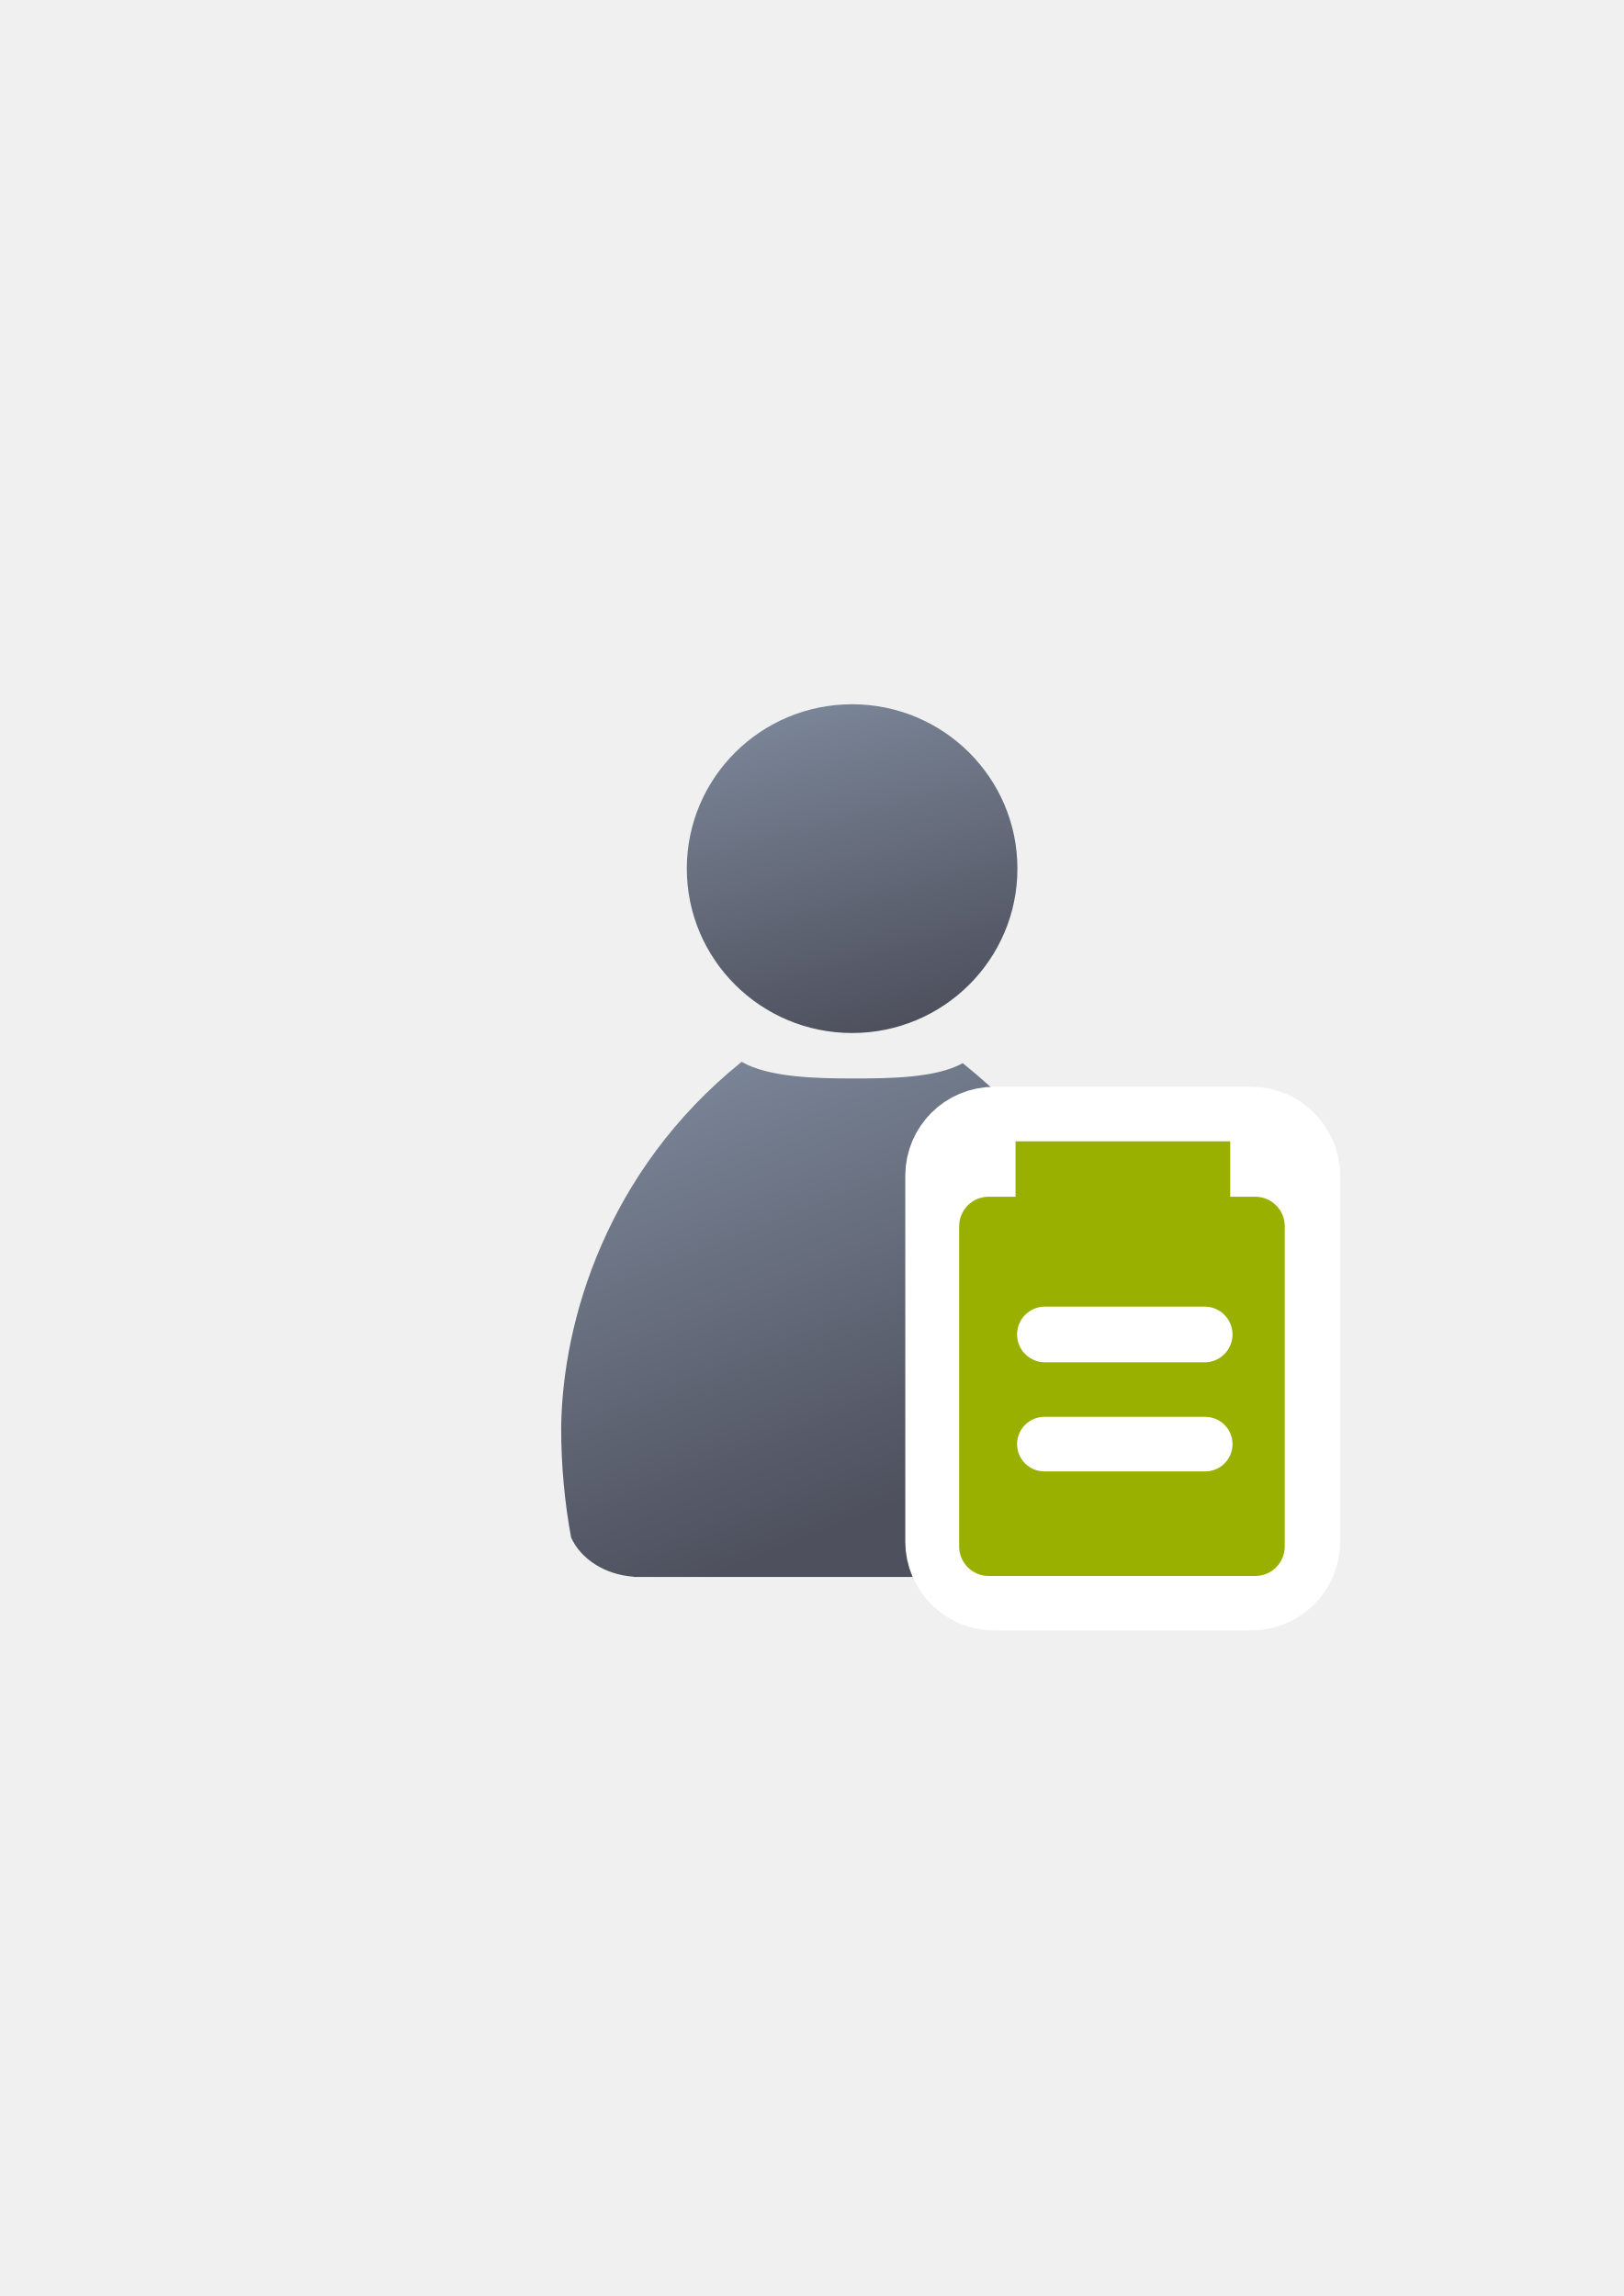
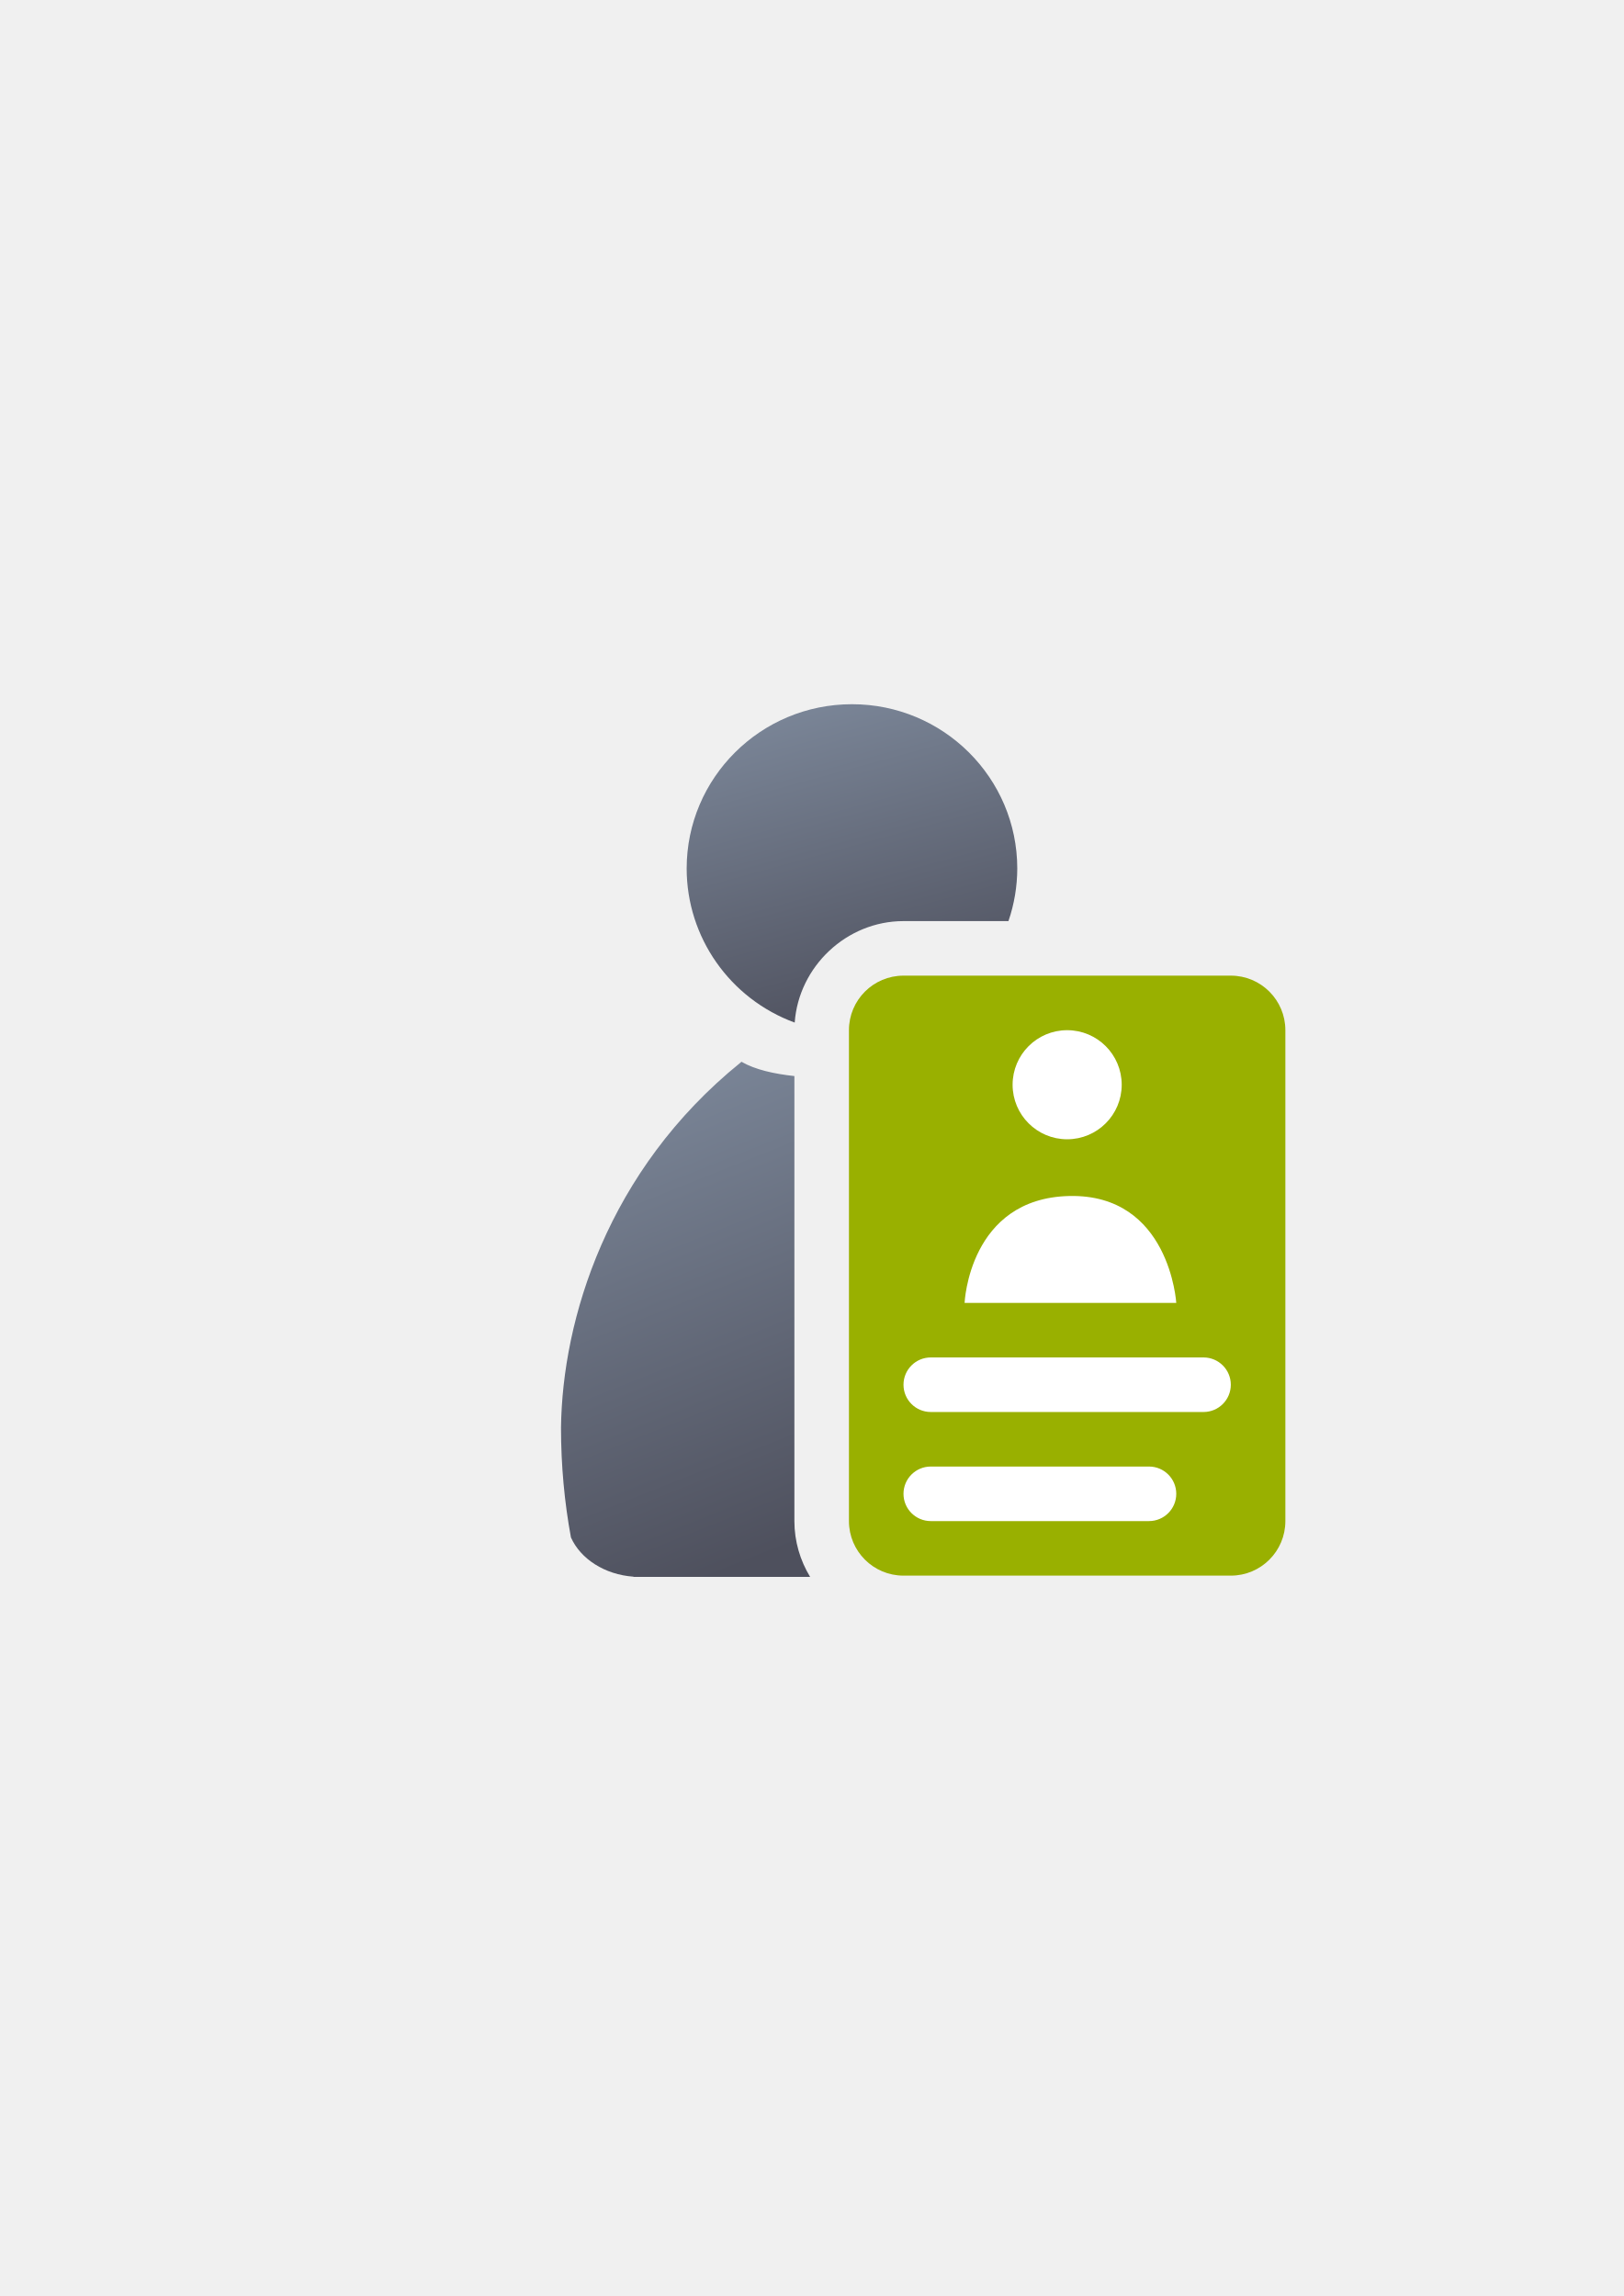
<svg xmlns="http://www.w3.org/2000/svg" xmlns:xlink="http://www.w3.org/1999/xlink" width="210mm" height="297mm" viewBox="0 0 744.094 1052.362" id="svg2" version="1.1">
  <defs id="defs4">
    <linearGradient id="linearGradient2224">
      <stop id="stop2226" offset="0" style="stop-color:#7c7c7c;stop-opacity:1;" />
      <stop id="stop2228" offset="1" style="stop-color:#b8b8b8;stop-opacity:1;" />
    </linearGradient>
    <linearGradient id="linearGradient15218">
      <stop id="stop15220" offset="0" style="stop-color:#eeeeef;stop-opacity:1;" />
      <stop id="stop2736" offset="0.599" style="stop-color:#d3d7cf;stop-opacity:1;" />
      <stop id="stop2738" offset="0.828" style="stop-color:#ffffff;stop-opacity:1;" />
      <stop id="stop15222" offset="1" style="stop-color:#d3d7cf;stop-opacity:1;" />
    </linearGradient>
    <pattern y="0" x="0" height="6" width="6" patternUnits="userSpaceOnUse" id="EMFhbasepattern" />
    <pattern y="0" x="0" height="6" width="6" patternUnits="userSpaceOnUse" id="EMFhbasepattern-5" />
-     <linearGradient xlink:href="#linearGradient4254" id="linearGradient4268" x1="358.431" y1="465.731" x2="429.966" y2="644.629" gradientUnits="userSpaceOnUse" gradientTransform="matrix(1.138613,0,0,1.138613,-56.15266,-54.03501)" />
+     <linearGradient xlink:href="#linearGradient4254" id="linearGradient4268" x1="358.431" y1="465.731" x2="429.966" y2="644.629" gradientUnits="userSpaceOnUse" gradientTransform="matrix(1.138613,0,0,1.138613,-245.0614,-375.7712)" />
    <linearGradient id="linearGradient4254">
      <stop style="stop-color:#7a8597;stop-opacity:1" offset="0" id="stop4256" />
      <stop style="stop-color:#4e505d;stop-opacity:1" offset="1" id="stop4258" />
    </linearGradient>
-     <linearGradient xlink:href="#linearGradient4254" id="linearGradient4260" x1="380.01" y1="330.406" x2="414.616" y2="457.181" gradientUnits="userSpaceOnUse" gradientTransform="matrix(1.153929,0,0,1.153929,-62.74977,-59.5529)" />
+     <linearGradient xlink:href="#linearGradient4254" id="linearGradient4260" x1="380.01" y1="330.406" x2="414.616" y2="457.181" gradientUnits="userSpaceOnUse" gradientTransform="matrix(1.153929,0,0,1.153929,-251.6585,-381.2891)" />
  </defs>
  <g id="layer1">
-     <g transform="translate(0.205317,0.4651719)" id="g4187">
-       <flowRoot style="font-style:normal;font-weight:normal;font-size:40px;line-height:125%;font-family:sans-serif;letter-spacing:0px;word-spacing:0px;fill:#252525;fill-opacity:1;stroke:none;stroke-width:1px;stroke-linecap:butt;stroke-linejoin:miter;stroke-opacity:1" id="flowRoot4169" xml:space="preserve" transform="translate(-0.2361118,-0.5338147)">
-         <flowRegion id="flowRegion4171">
-           <rect y="427.08" x="89.541" height="88.789" width="56.433" id="rect4173" />
-         </flowRegion>
-         <flowPara id="flowPara4175" />
-       </flowRoot>
-       <rect y="321.736" x="188.909" height="400" width="400" id="rect3336" style="fill:none;fill-rule:evenodd;stroke:none;stroke-width:1px;stroke-linecap:butt;stroke-linejoin:miter;stroke-opacity:1" />
-       <path id="path2176" d="m 339.648,486.201 c -0.134,0.118 -0.256,0.245 -0.394,0.36 -61.163,49.466 -81.683,117.927 -82.297,167.332 0,17.415 1.588,34.288 4.552,50.341 4.396,9.835 15.442,17.043 28.677,17.984 l 0,0.109 196.709,0 0,-0.009 c 14.855,-0.21 27.366,-8.293 31.57,-19.374 2.813,-15.666 3.845,-32.108 4.317,-49.052 1.5,-53.883 -15.548,-113.497 -81.781,-167.072 -12.471,7.002 -34.846,7.019 -50.133,7.019 -15.733,2e-5 -38.5,-0.254 -51.218,-7.64 z" style="fill:url(#linearGradient4268);fill-opacity:1;stroke:none;stroke-width:41.152;stroke-linecap:round;stroke-linejoin:round;stroke-opacity:1" />
-       <ellipse ry="75.344" rx="75.752" cx="390.294" cy="397.672" id="circle2187-6" style="fill:url(#linearGradient4260);fill-opacity:1;stroke:none;stroke-width:14;stroke-miterlimit:4;stroke-dasharray:none;stroke-opacity:1" />
+     <g transform="translate(189.0452,-330.1785)" id="g4296">
+       <rect y="652.362" x="-2.8173829e-006" height="400" width="400" id="rect3336" style="fill:none;fill-rule:evenodd;stroke:none;stroke-width:1px;stroke-linecap:butt;stroke-linejoin:miter;stroke-opacity:1" />
+       <path id="path2176" transform="translate(0,652.3622)" d="m 150.74,164.463 0,0.002 c -0.134,0.118 -0.257,0.245 -0.395,0.359 -61.163,49.466 -81.682,117.927 -82.297,167.332 0,17.415 1.589,34.289 4.553,50.342 4.396,9.835 15.441,17.043 28.676,17.984 l 0,0.109 80.938,0 C 177.648,393.069 175,384.3 175,375 l 0,-203.973 c -9.169,-0.994 -17.951,-2.901 -24.26,-6.564 z m 101.352,0.621 c -6.939,3.896 -16.947,5.627 -27.092,6.398 L 225,375 l 105.57,0 c 2.056,-13.783 2.893,-28.123 3.303,-42.844 1.5,-53.883 -15.548,-113.497 -81.781,-167.072 z" style="fill:url(#linearGradient4268);fill-opacity:1;stroke:none;stroke-width:41.152;stroke-linecap:round;stroke-linejoin:round;stroke-opacity:1" />
+       <path id="circle2187-6" transform="translate(0,652.3622)" d="M 201.385,0.592 A 75.752,75.344 0 0 0 125.633,75.936 75.752,75.344 0 0 0 175.141,146.514 C 176.978,120.823 198.904,100 225,100 l 48.094,0 a 75.752,75.344 0 0 0 4.045,-24.064 75.752,75.344 0 0 0 -75.754,-75.344 z" style="fill:url(#linearGradient4260);fill-opacity:1;stroke:none;stroke-width:14;stroke-miterlimit:4;stroke-dasharray:none;stroke-opacity:1" />
+       <rect ry="25" y="777.362" x="200" height="275" width="200" id="rect4269" style="color:#000000;clip-rule:nonzero;display:inline;overflow:visible;visibility:visible;opacity:1;isolation:auto;mix-blend-mode:normal;color-interpolation:sRGB;color-interpolation-filters:linearRGB;solid-color:#000000;solid-opacity:1;fill:#99b000;fill-opacity:1;fill-rule:nonzero;stroke:none;stroke-width:36;stroke-linecap:round;stroke-linejoin:round;stroke-miterlimit:4;stroke-dasharray:none;stroke-dashoffset:0;stroke-opacity:1;color-rendering:auto;image-rendering:auto;shape-rendering:auto;text-rendering:auto;enable-background:accumulate" />
+       <ellipse ry="25" rx="25" cy="827.362" cx="300" id="path4271" style="color:#000000;clip-rule:nonzero;display:inline;overflow:visible;visibility:visible;opacity:1;isolation:auto;mix-blend-mode:normal;color-interpolation:sRGB;color-interpolation-filters:linearRGB;solid-color:#000000;solid-opacity:1;fill:#ffffff;fill-opacity:1;fill-rule:nonzero;stroke:none;stroke-width:36;stroke-linecap:round;stroke-linejoin:round;stroke-miterlimit:4;stroke-dasharray:none;stroke-dashoffset:0;stroke-opacity:1;color-rendering:auto;image-rendering:auto;shape-rendering:auto;text-rendering:auto;enable-background:accumulate" />
+       <path id="path4275" d="m 253,927.362 c 0,0 2,-48 48,-49 46,-1 49,49 49,49 z" style="fill:#ffffff;fill-rule:evenodd;stroke:none;stroke-width:1px;stroke-linecap:butt;stroke-linejoin:miter;stroke-opacity:1" />
+       <rect ry="12.5" y="952.362" x="225" height="25" width="150" id="rect4277" style="color:#000000;clip-rule:nonzero;display:inline;overflow:visible;visibility:visible;opacity:1;isolation:auto;mix-blend-mode:normal;color-interpolation:sRGB;color-interpolation-filters:linearRGB;solid-color:#000000;solid-opacity:1;fill:#ffffff;fill-opacity:1;fill-rule:nonzero;stroke:none;stroke-width:36;stroke-linecap:round;stroke-linejoin:round;stroke-miterlimit:4;stroke-dasharray:none;stroke-dashoffset:0;stroke-opacity:1;color-rendering:auto;image-rendering:auto;shape-rendering:auto;text-rendering:auto;enable-background:accumulate" />
+       <rect ry="12.5" y="1002.362" x="225" height="25" width="125" id="rect4279" style="color:#000000;clip-rule:nonzero;display:inline;overflow:visible;visibility:visible;opacity:1;isolation:auto;mix-blend-mode:normal;color-interpolation:sRGB;color-interpolation-filters:linearRGB;solid-color:#000000;solid-opacity:1;fill:#ffffff;fill-opacity:1;fill-rule:nonzero;stroke:none;stroke-width:36;stroke-linecap:round;stroke-linejoin:round;stroke-miterlimit:4;stroke-dasharray:none;stroke-dashoffset:0;stroke-opacity:1;color-rendering:auto;image-rendering:auto;shape-rendering:auto;text-rendering:auto;enable-background:accumulate" />
    </g>
-     <rect style="color:#000000;clip-rule:nonzero;display:inline;overflow:visible;visibility:visible;opacity:1;isolation:auto;mix-blend-mode:normal;color-interpolation:sRGB;color-interpolation-filters:linearRGB;solid-color:#000000;solid-opacity:1;fill:#ffffff;fill-opacity:1;fill-rule:nonzero;stroke:#ffffff;stroke-width:50;stroke-linecap:butt;stroke-linejoin:round;stroke-miterlimit:4;stroke-dasharray:none;stroke-dashoffset:0;stroke-opacity:1;color-rendering:auto;image-rendering:auto;shape-rendering:auto;text-rendering:auto;enable-background:accumulate" id="rect4350" width="149.295" height="199.196" x="439.864" y="523.122" ry="15.757" />
-     <g transform="translate(0.114057,0.1350819)" id="g4276" style="stroke:#ffffff;stroke-width:50;stroke-linejoin:round;stroke-miterlimit:4;stroke-dasharray:none" />
-     <rect style="opacity:1;fill:#99b000;fill-opacity:1;stroke:none;stroke-width:4.7;stroke-linecap:square;stroke-linejoin:round;stroke-miterlimit:4;stroke-dasharray:none;stroke-opacity:1" id="rect4169" width="149.213" height="173.822" x="439.552" y="548.517" ry="13.515" />
-     <rect style="opacity:1;fill:#99b000;fill-opacity:1;stroke:none;stroke-width:4.7;stroke-linecap:square;stroke-linejoin:round;stroke-miterlimit:4;stroke-dasharray:none;stroke-opacity:1" id="rect4174" width="98.394" height="38.949" x="465.39" y="523.122" ry="1.3215649e-005" />
-     <rect style="color:#000000;clip-rule:nonzero;display:inline;overflow:visible;visibility:visible;opacity:1;isolation:auto;mix-blend-mode:normal;color-interpolation:sRGB;color-interpolation-filters:linearRGB;solid-color:#000000;solid-opacity:1;fill:#ffffff;fill-opacity:1;fill-rule:nonzero;stroke:none;stroke-width:50;stroke-linecap:butt;stroke-linejoin:round;stroke-miterlimit:4;stroke-dasharray:none;stroke-dashoffset:0;stroke-opacity:1;color-rendering:auto;image-rendering:auto;shape-rendering:auto;text-rendering:auto;enable-background:accumulate" id="rect4268" width="98.724" height="25.522" x="466.097" y="598.888" ry="12.761" />
-     <rect style="color:#000000;clip-rule:nonzero;display:inline;overflow:visible;visibility:visible;opacity:1;isolation:auto;mix-blend-mode:normal;color-interpolation:sRGB;color-interpolation-filters:linearRGB;solid-color:#000000;solid-opacity:1;fill:#ffffff;fill-opacity:1;fill-rule:nonzero;stroke:none;stroke-width:50;stroke-linecap:butt;stroke-linejoin:round;stroke-miterlimit:4;stroke-dasharray:none;stroke-dashoffset:0;stroke-opacity:1;color-rendering:auto;image-rendering:auto;shape-rendering:auto;text-rendering:auto;enable-background:accumulate" id="rect4270" width="98.724" height="25" x="466.097" y="649.41" ry="12.5" />
  </g>
</svg>
